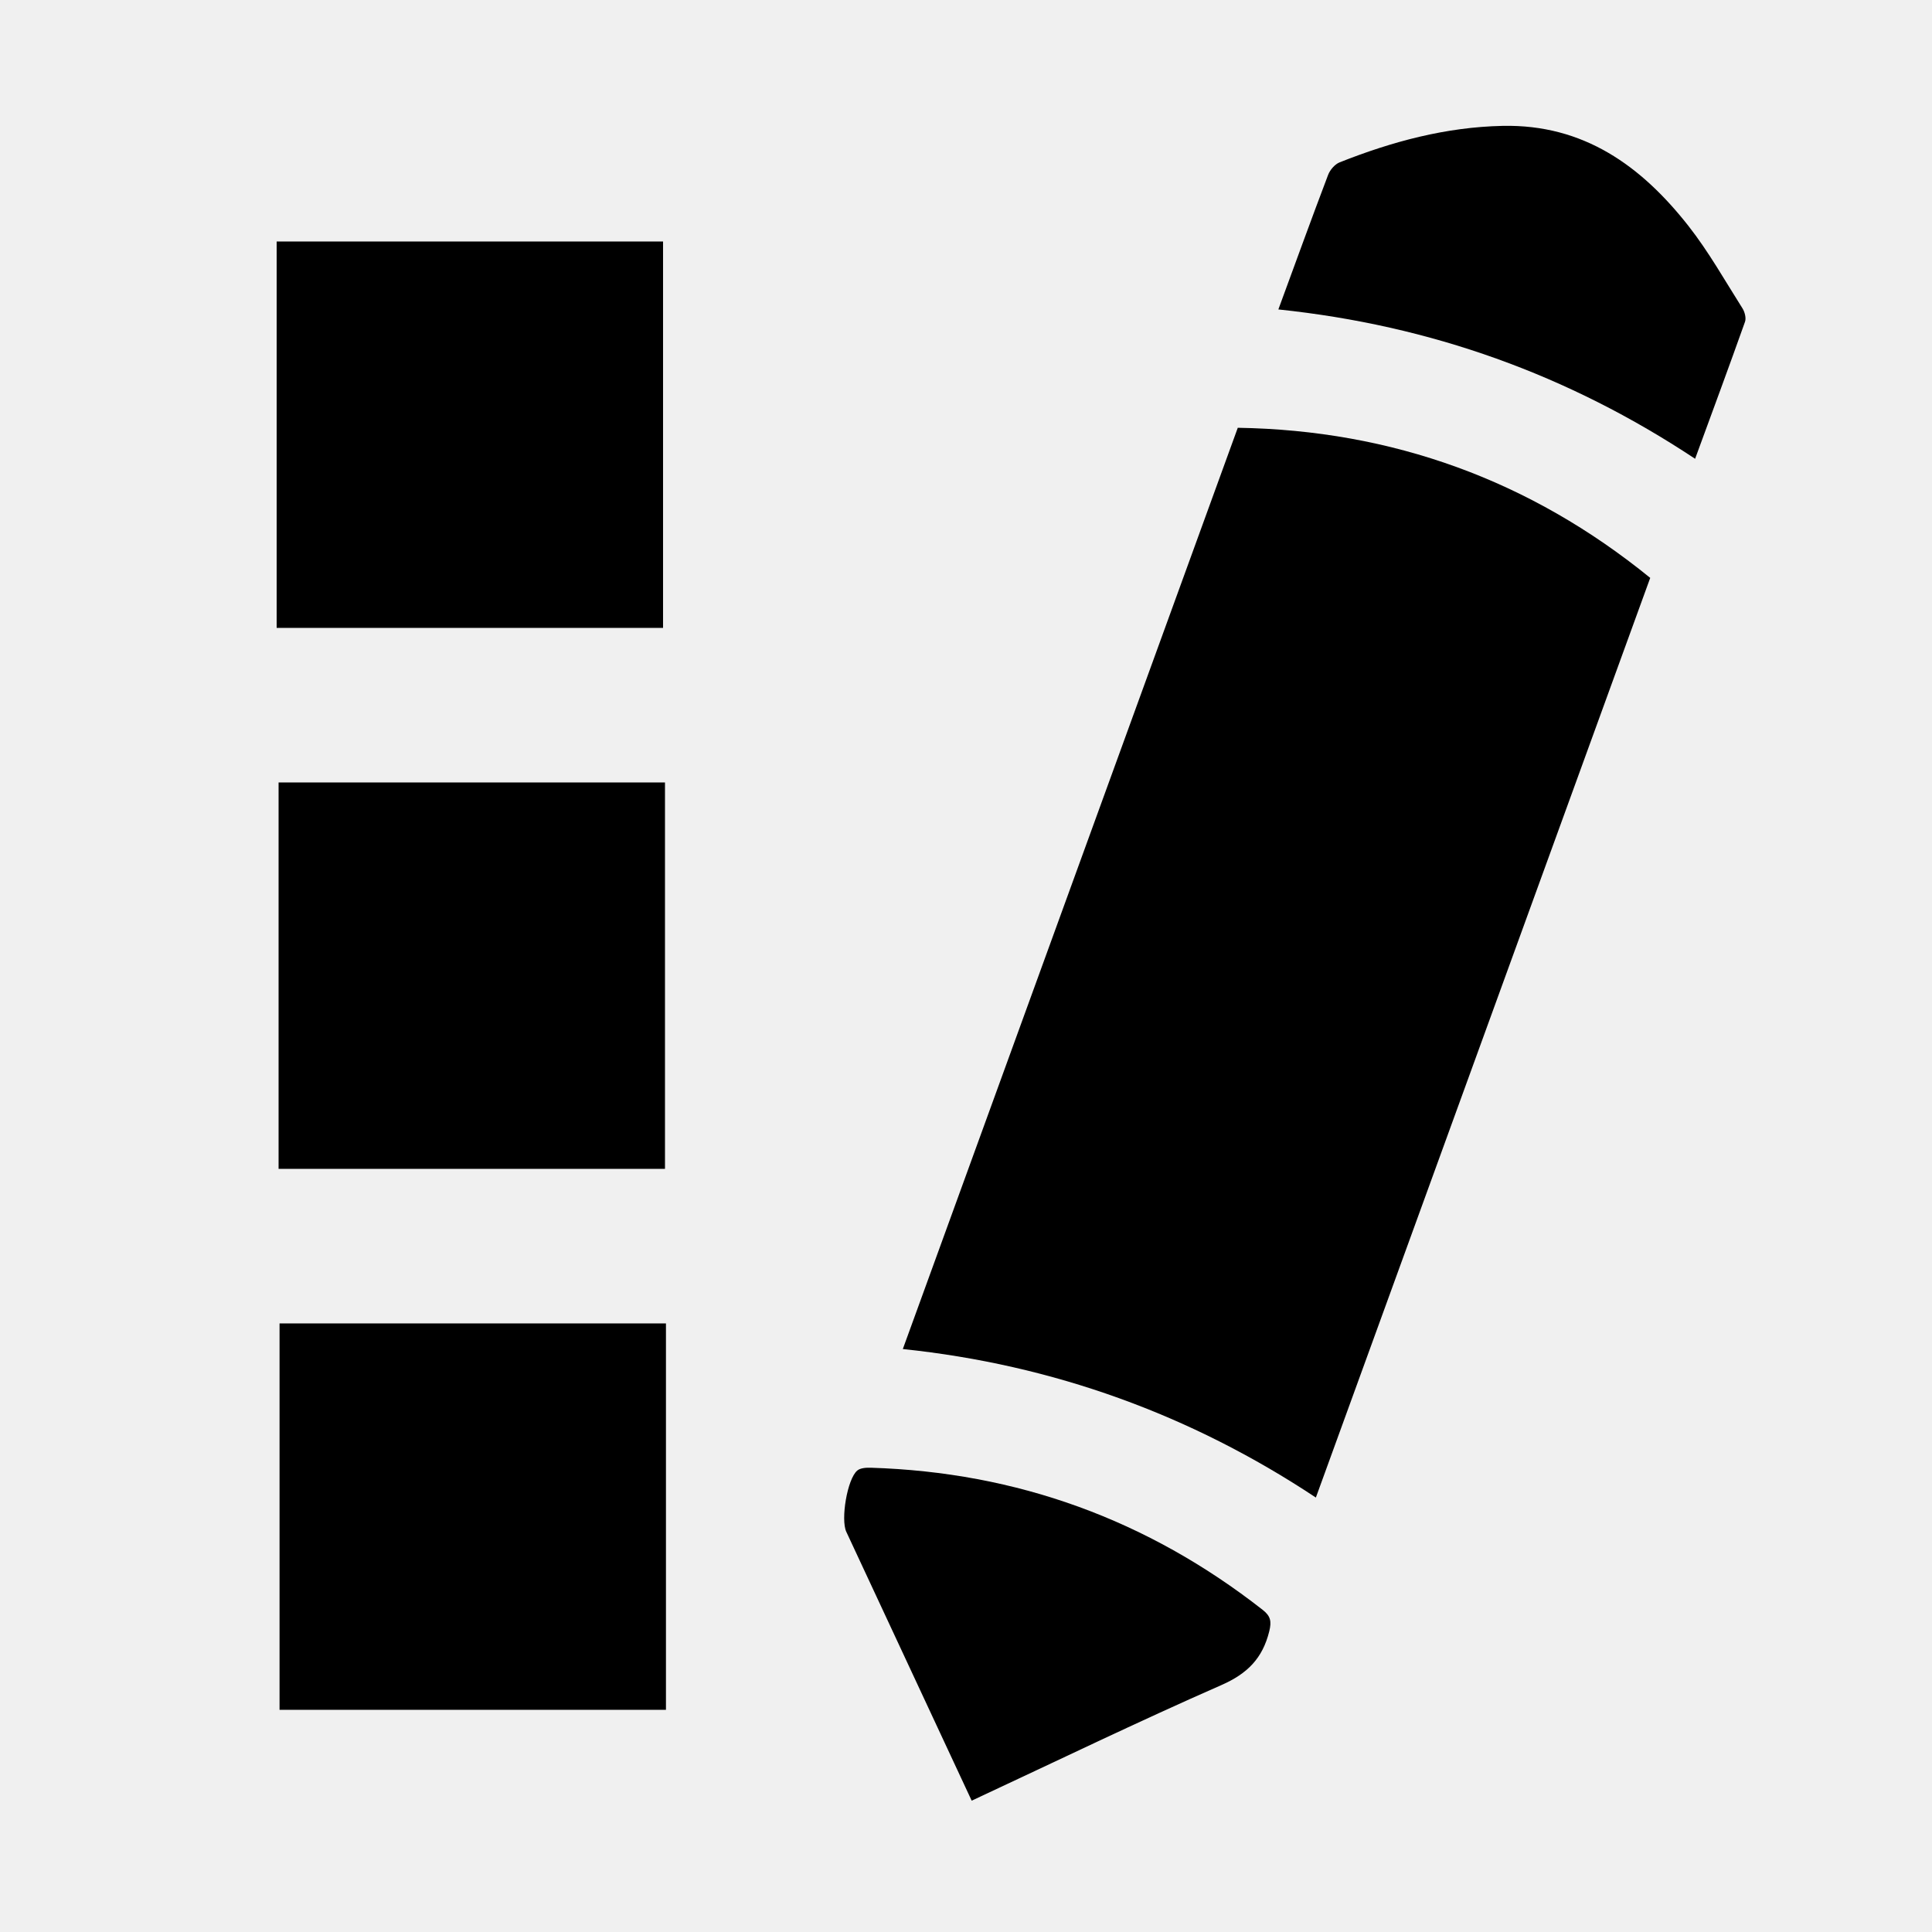
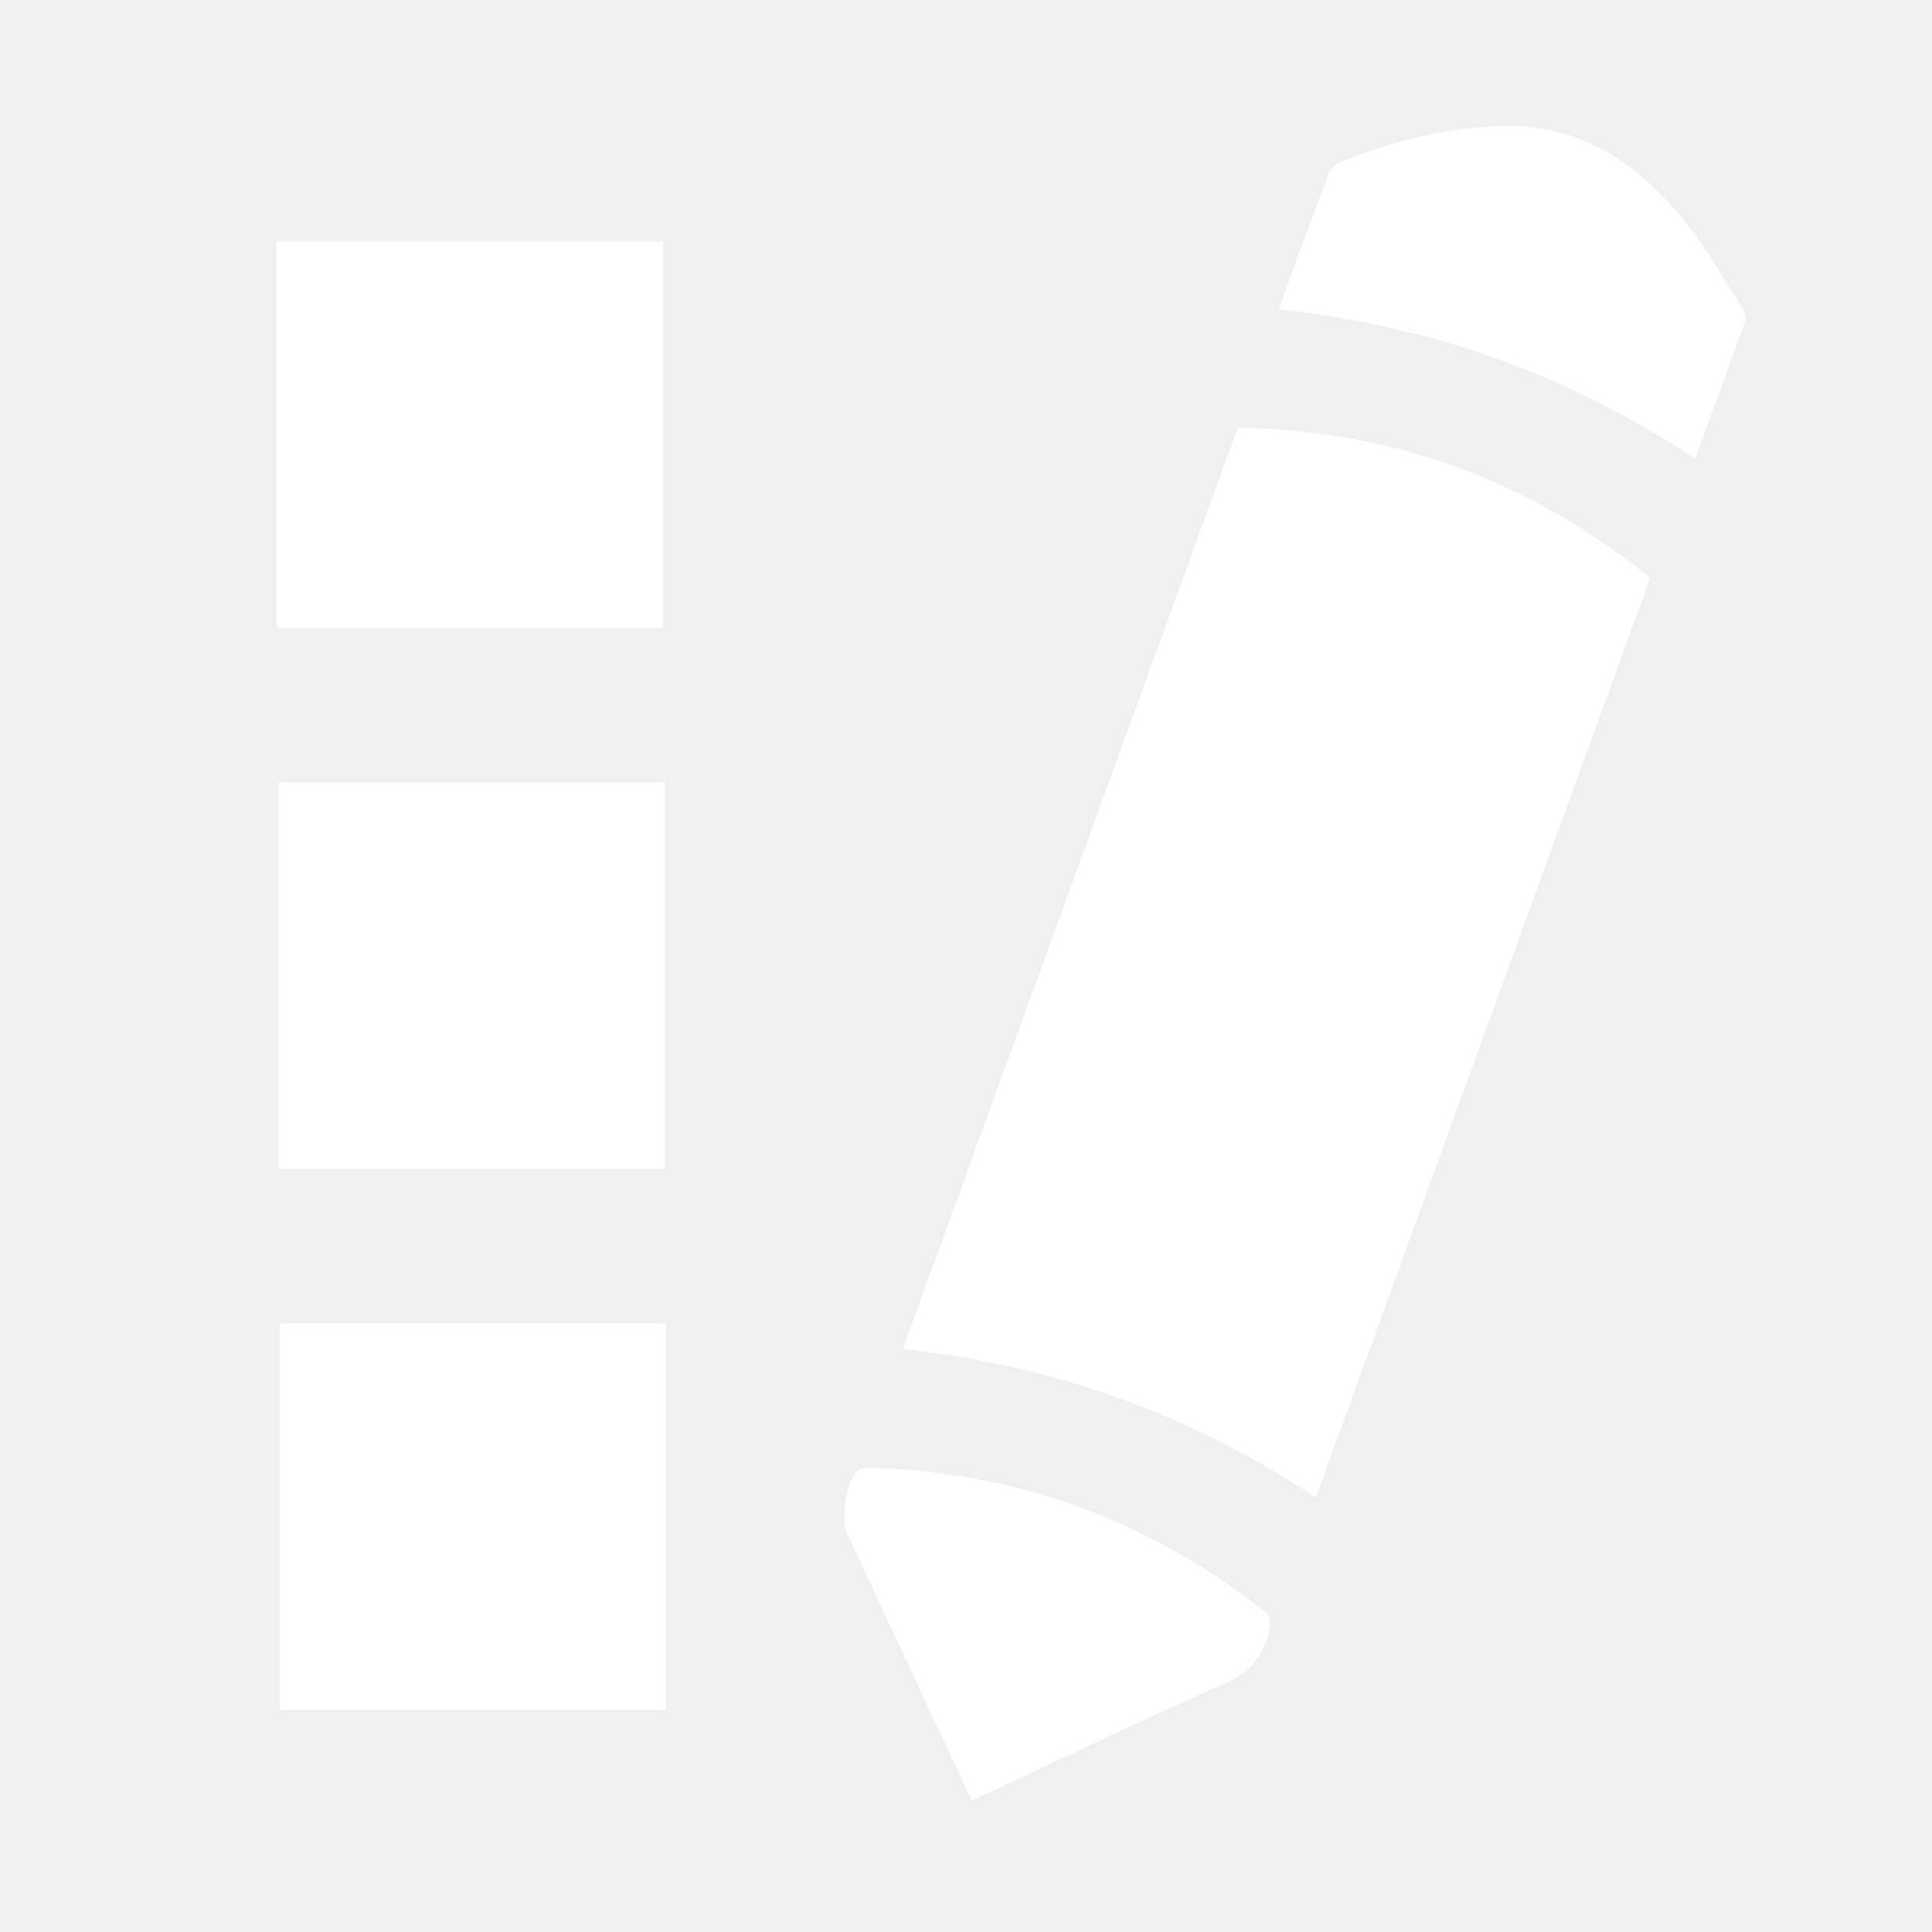
<svg xmlns="http://www.w3.org/2000/svg" version="1.1" id="Layer_1" x="0px" y="0px" width="500px" height="500px" viewBox="0 0 500 500" enable-background="new 0 0 500 500" xml:space="preserve">
-   <path fill-rule="evenodd" clip-rule="evenodd" fill="#000000" d="M233.65,349.13c28.964-79.663,57.749-158.833,86.686-238.421  c39.981,0.633,75.703,13.602,106.74,38.845c-28.854,79.365-57.585,158.397-86.531,238.013  C308.165,366.093,272.492,353.19,233.65,349.13z" />
-   <path fill-rule="evenodd" clip-rule="evenodd" fill="#000000" d="M330.838,80.083c4.42-12.027,8.563-23.458,12.878-34.826  c0.492-1.296,1.739-2.749,2.988-3.244c13.553-5.377,27.471-9.129,42.2-9.437c20.949-0.437,35.875,10.381,48.05,25.878  c5.233,6.663,9.434,14.146,13.986,21.33c0.604,0.951,1.014,2.52,0.665,3.501c-4.166,11.724-8.492,23.391-12.912,35.446  C405.896,96.998,370.288,84.203,330.838,80.083z" />
-   <path fill-rule="evenodd" clip-rule="evenodd" fill="#000000" d="M251.47,466.013c-0.836-1.796-1.426-3.058-2.015-4.322  c-10.146-21.757-20.293-43.514-30.436-65.271c-1.477-3.171,0.235-13.635,2.837-15.838c0.808-0.685,2.329-0.77,3.512-0.734  c37.824,1.162,71.613,13.455,101.417,36.785c2.047,1.602,2.333,2.969,1.693,5.562c-1.72,6.972-5.656,10.951-12.381,13.901  C294.57,445.542,273.393,455.79,251.47,466.013z" />
-   <rect x="71.597" y="62.5" fill="#000000" width="100" height="100" />
-   <rect x="72.097" y="202.5" fill="#000000" width="100" height="100" />
-   <rect x="72.347" y="342.5" fill="#000000" width="100" height="100" />
+   <path fill-rule="evenodd" clip-rule="evenodd" fill="#FFFFFF" d="M233.65,349.13c28.964-79.663,57.749-158.833,86.686-238.421  c39.981,0.633,75.703,13.602,106.74,38.845c-28.854,79.365-57.585,158.397-86.531,238.013  C308.165,366.093,272.492,353.19,233.65,349.13z" />
+   <path fill-rule="evenodd" clip-rule="evenodd" fill="#FFFFFF" d="M330.838,80.083c4.42-12.027,8.563-23.458,12.878-34.826  c0.492-1.296,1.739-2.749,2.988-3.244c13.553-5.377,27.471-9.129,42.2-9.437c20.949-0.437,35.875,10.381,48.05,25.878  c5.233,6.663,9.434,14.146,13.986,21.33c0.604,0.951,1.014,2.52,0.665,3.501c-4.166,11.724-8.492,23.391-12.912,35.446  C405.896,96.998,370.288,84.203,330.838,80.083z" />
+   <path fill-rule="evenodd" clip-rule="evenodd" fill="#FFFFFF" d="M251.47,466.013c-0.836-1.796-1.426-3.058-2.015-4.322  c-10.146-21.757-20.293-43.514-30.436-65.271c-1.477-3.171,0.235-13.635,2.837-15.838c0.808-0.685,2.329-0.77,3.512-0.734  c37.824,1.162,71.613,13.455,101.417,36.785c2.047,1.602,2.333,2.969,1.693,5.562c-1.72,6.972-5.656,10.951-12.381,13.901  C294.57,445.542,273.393,455.79,251.47,466.013z" />
+   <rect x="71.597" y="62.5" fill="#FFFFFF" width="100" height="100" />
+   <rect x="72.097" y="202.5" fill="#FFFFFF" width="100" height="100" />
+   <rect x="72.347" y="342.5" fill="#FFFFFF" width="100" height="100" />
</svg>
